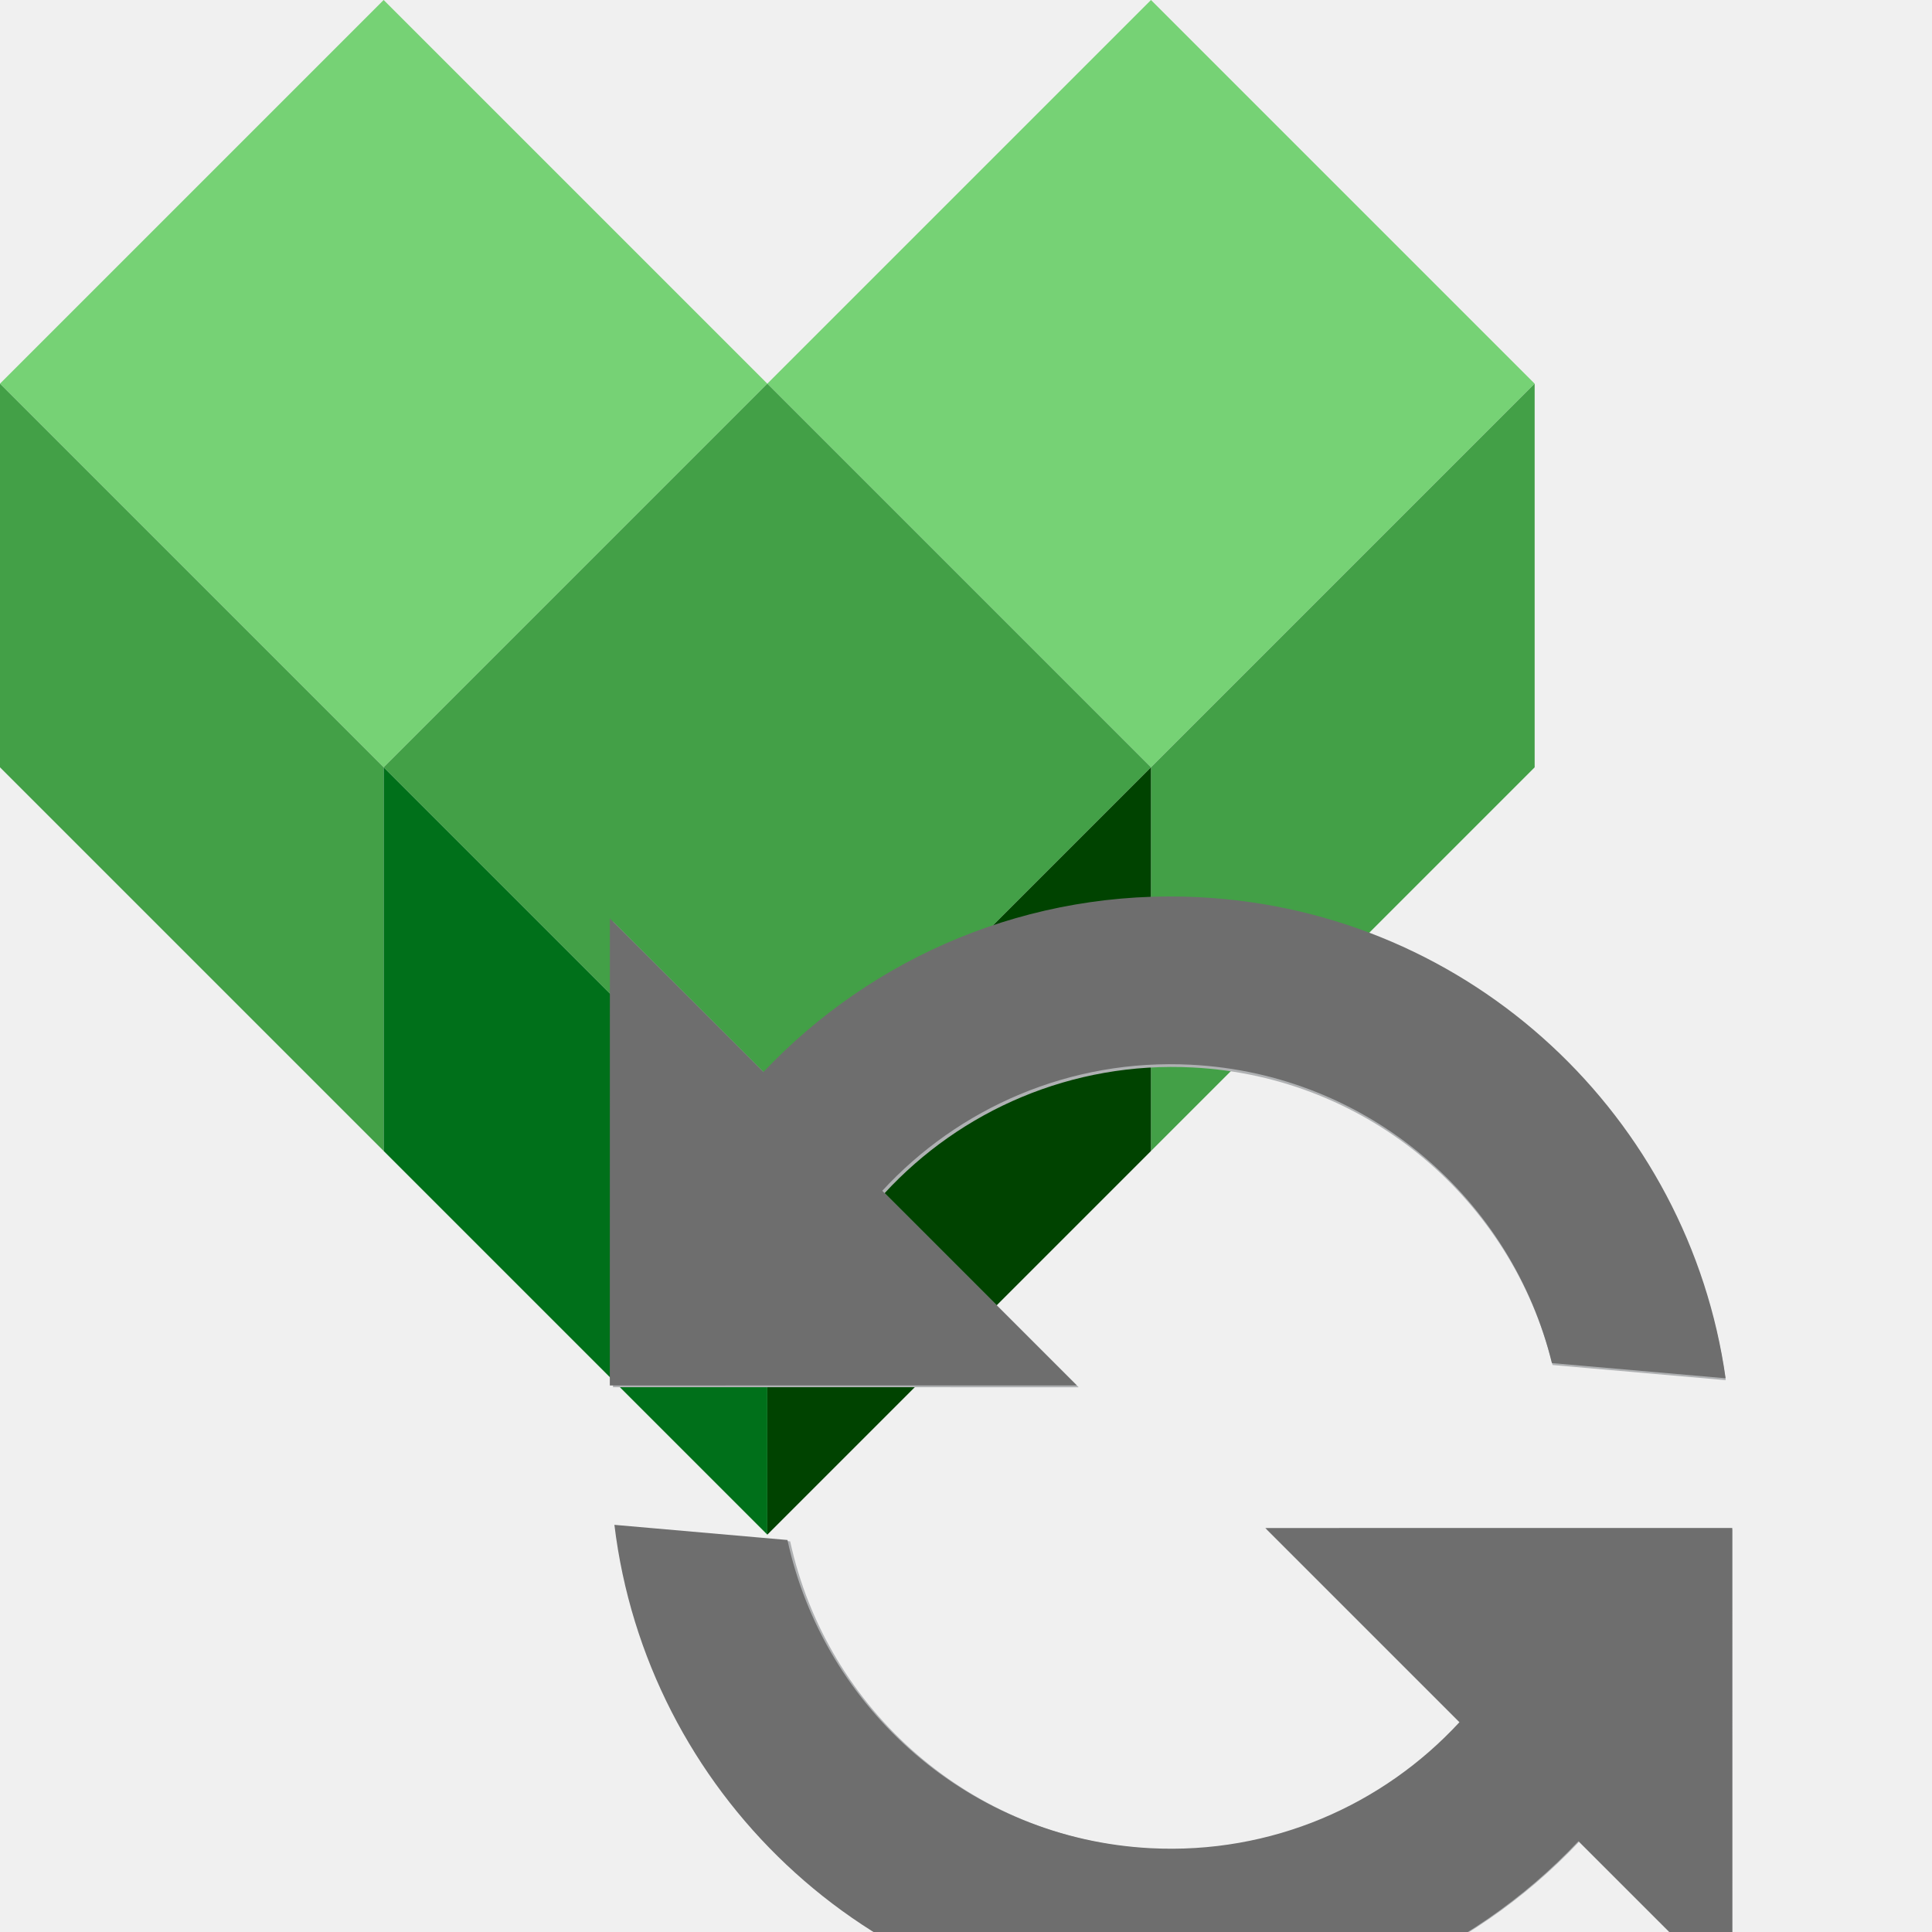
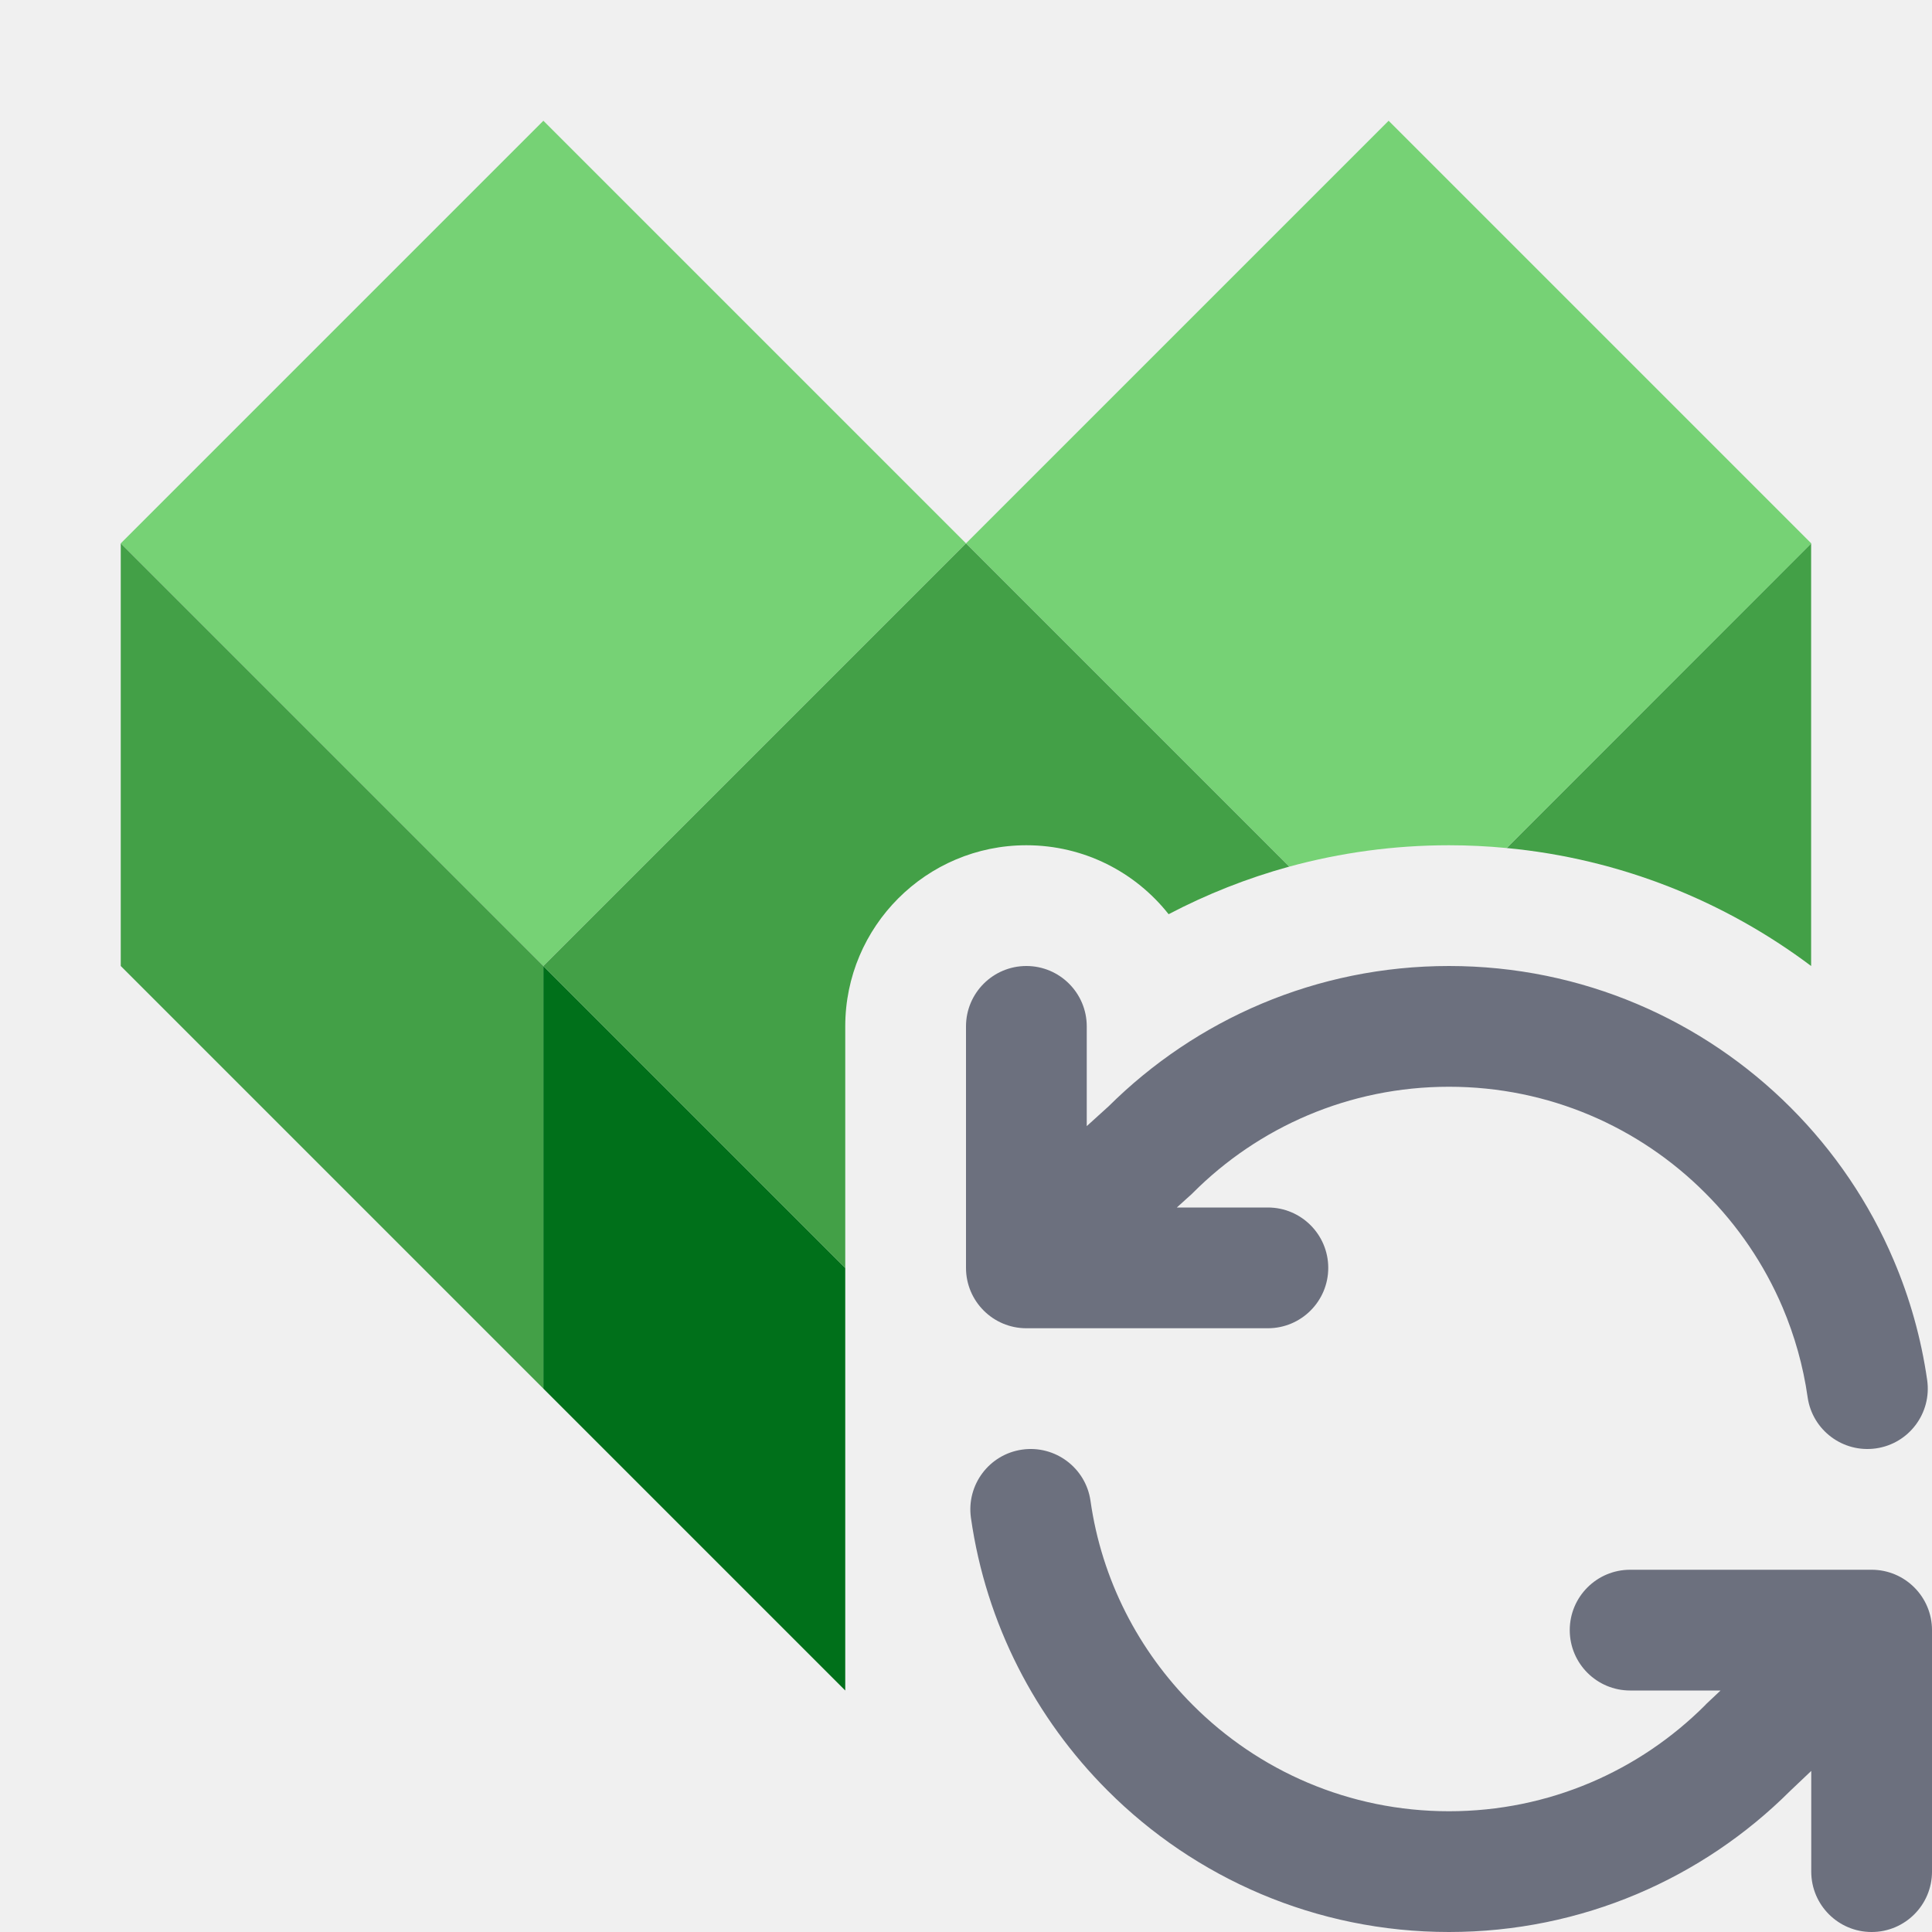
- <svg xmlns="http://www.w3.org/2000/svg" viewBox="97.778 136.533 195.928 195.893">
-   <path style="fill: rgb(118, 210, 117);" d="M 136.686 136.533 L 175.594 175.441 L 136.686 214.349 L 97.778 175.441 L 136.686 136.533 Z" transform="matrix(1, 0, 0, 1, 0, 1.4210854715202004e-14)" />
-   <path style="fill: rgb(67, 160, 71);" d="M 97.778 175.441 L 97.778 214.349 L 136.686 253.257 L 136.686 214.349 L 97.778 175.441 Z" transform="matrix(1, 0, 0, 1, 0, 1.4210854715202004e-14)" />
-   <path style="fill: rgb(118, 210, 117);" d="M 214.502 136.533 L 253.41 175.441 L 214.502 214.349 L 175.594 175.441 L 214.502 136.533 Z" transform="matrix(1, 0, 0, 1, 0, 1.4210854715202004e-14)" />
-   <path style="fill: rgb(67, 160, 71);" d="M 253.41 175.441 L 253.41 214.349 L 214.502 253.257 L 214.502 214.349 L 253.41 175.441 Z" transform="matrix(1, 0, 0, 1, 0, 1.4210854715202004e-14)" />
-   <path style="fill: rgb(67, 160, 71);" d="M 175.594 175.441 L 214.502 214.349 L 175.594 253.257 L 136.686 214.349 L 175.594 175.441 Z" transform="matrix(1, 0, 0, 1, 0, 1.4210854715202004e-14)" />
-   <path style="fill: rgb(0, 112, 26);" d="M 175.594 253.257 L 175.594 292.165 L 136.686 253.257 L 136.686 214.349 L 175.594 253.257 Z" transform="matrix(1, 0, 0, 1, 0, 1.4210854715202004e-14)" />
-   <path style="fill: rgb(0, 67, 0);" d="M 175.594 253.257 L 214.502 214.349 L 214.502 253.257 L 175.594 292.165 L 175.594 253.257 Z" transform="matrix(1, 0, 0, 1, 0, 1.4210854715202004e-14)" />
-   <path fill="#AFB1B3" fill-rule="evenodd" d="M 274.48 309.373 C 264.079 321.614 248.569 329.388 231.256 329.388 C 203.296 329.388 180.069 309.146 175.423 282.519 L 192.993 283.132 C 197.582 299.965 212.976 312.349 231.266 312.349 C 243.554 312.349 254.539 306.755 261.823 297.98 L 241.183 279.394 L 288.345 276.929 L 290.821 324.089 L 274.48 309.373 Z M 188.08 235.998 C 198.47 223.785 213.961 216.038 231.256 216.038 C 258.828 216.038 281.809 235.744 286.882 261.843 L 269.266 261.228 C 264.344 244.897 249.194 233.005 231.266 233.005 C 218.978 233.005 207.982 238.596 200.708 247.371 L 221.395 265.996 L 174.23 268.463 L 171.757 221.301 L 188.08 235.998 Z" style="transform-origin: 231.289px 272.713px;" transform="matrix(0.99863, 0.05233601, -0.05233601, 0.99863, -0.000001902707, 0.00000216797)" />
-   <path fill="#6E6E6E" fill-rule="evenodd" d="M 274.419 309.311 C 264.001 321.595 248.449 329.38 231.079 329.38 C 203.054 329.38 179.764 309.093 175.105 282.393 L 192.712 283.009 C 197.314 299.886 212.761 312.294 231.098 312.294 C 243.42 312.294 254.434 306.687 261.737 297.889 L 241.042 279.259 L 288.332 276.778 L 290.813 324.066 L 274.419 309.311 Z M 187.795 235.739 C 198.214 223.493 213.737 215.726 231.079 215.726 C 258.735 215.726 281.778 235.483 286.863 261.652 L 269.19 261.036 C 264.266 244.661 249.074 232.736 231.098 232.736 C 218.766 232.736 207.751 238.343 200.459 247.142 L 221.2 265.82 L 173.901 268.301 L 171.429 221.011 L 187.795 235.739 Z" style="transform-origin: 231.121px 272.553px;" transform="matrix(0.99863, 0.05233601, -0.05233601, 0.99863, -0.000003413484, 0.000001654584)" />
+ <svg xmlns="http://www.w3.org/2000/svg" width="16" height="16" viewBox="0 0 16 16" fill="none">
+   <g clip-path="url(#clip0_15697_13868)">
+     <path d="M4.5 1L8 4.5L4.5 8L1 4.5L4.5 1Z" fill="#76D275" />
+     <path d="M1 4.5V8L4.5 11.5V8L1 4.5Z" fill="#43A047" />
+     <path d="M8.5 8C8.776 8 9 8.224 9 8.5V9.326L9.181 9.162C9.904 8.444 10.9 8 12 8C13.105 8 14.105 8.448 14.829 9.172C15.189 9.532 15.481 9.96 15.683 10.437C15.816 10.749 15.91 11.082 15.96 11.429C15.999 11.703 15.809 11.956 15.536 11.995C15.262 12.034 15.009 11.844 14.97 11.571C14.933 11.311 14.862 11.062 14.763 10.828C14.611 10.471 14.392 10.149 14.121 9.879C13.578 9.335 12.829 9 12 9C11.172 9 10.422 9.335 9.879 9.879L9.87 9.888L9.746 10H10.5C10.776 10 11 10.224 11 10.5C11 10.776 10.776 11 10.5 11H8.5C8.224 11 8 10.776 8 10.5V8.5C8 8.224 8.224 8 8.5 8Z" fill="#6C707E" />
+     <path d="M8.465 12.005C8.738 11.966 8.992 12.156 9.031 12.429C9.124 13.085 9.431 13.673 9.879 14.121C10.422 14.665 11.172 15 12 15C12.829 15 13.578 14.665 14.122 14.121L14.13 14.112L14.249 14H13.5C13.224 14 13 13.776 13 13.5C13 13.224 13.224 13 13.5 13H15.5C15.776 13 16 13.224 16 13.5V15.5C16 15.776 15.776 16 15.5 16C15.224 16 15 15.776 15 15.5V14.666L14.824 14.833C14.101 15.554 13.102 16 12 16C10.896 16 9.895 15.552 9.172 14.828C8.576 14.232 8.166 13.448 8.041 12.571C8.002 12.297 8.192 12.044 8.465 12.005Z" fill="#6C707E" />
+     <path d="M7 10.5V14L4.5 11.5V8L7 10.5Z" fill="#00701A" />
+     <path d="M14.999 8V4.5L12.477 7.023C13.418 7.112 14.284 7.463 14.999 8Z" fill="#43A047" />
+     <path d="M15 4.5L11.5 1L8 4.5L10.677 7.177C11.099 7.062 11.542 7 12 7C12.161 7 12.32 7.008 12.477 7.023L15 4.5Z" fill="#76D275" />
+     <path d="M10.677 7.177L8 4.5L4.5 8L7 10.5V8.5C7 7.672 7.672 7 8.5 7C8.978 7 9.403 7.223 9.678 7.571C9.993 7.406 10.327 7.273 10.677 7.177Z" fill="#43A047" />
+   </g>
+   <defs>
+     <clipPath id="clip0_15697_13868">
+       <rect width="16" height="16" fill="white" />
+     </clipPath>
+   </defs>
</svg>
